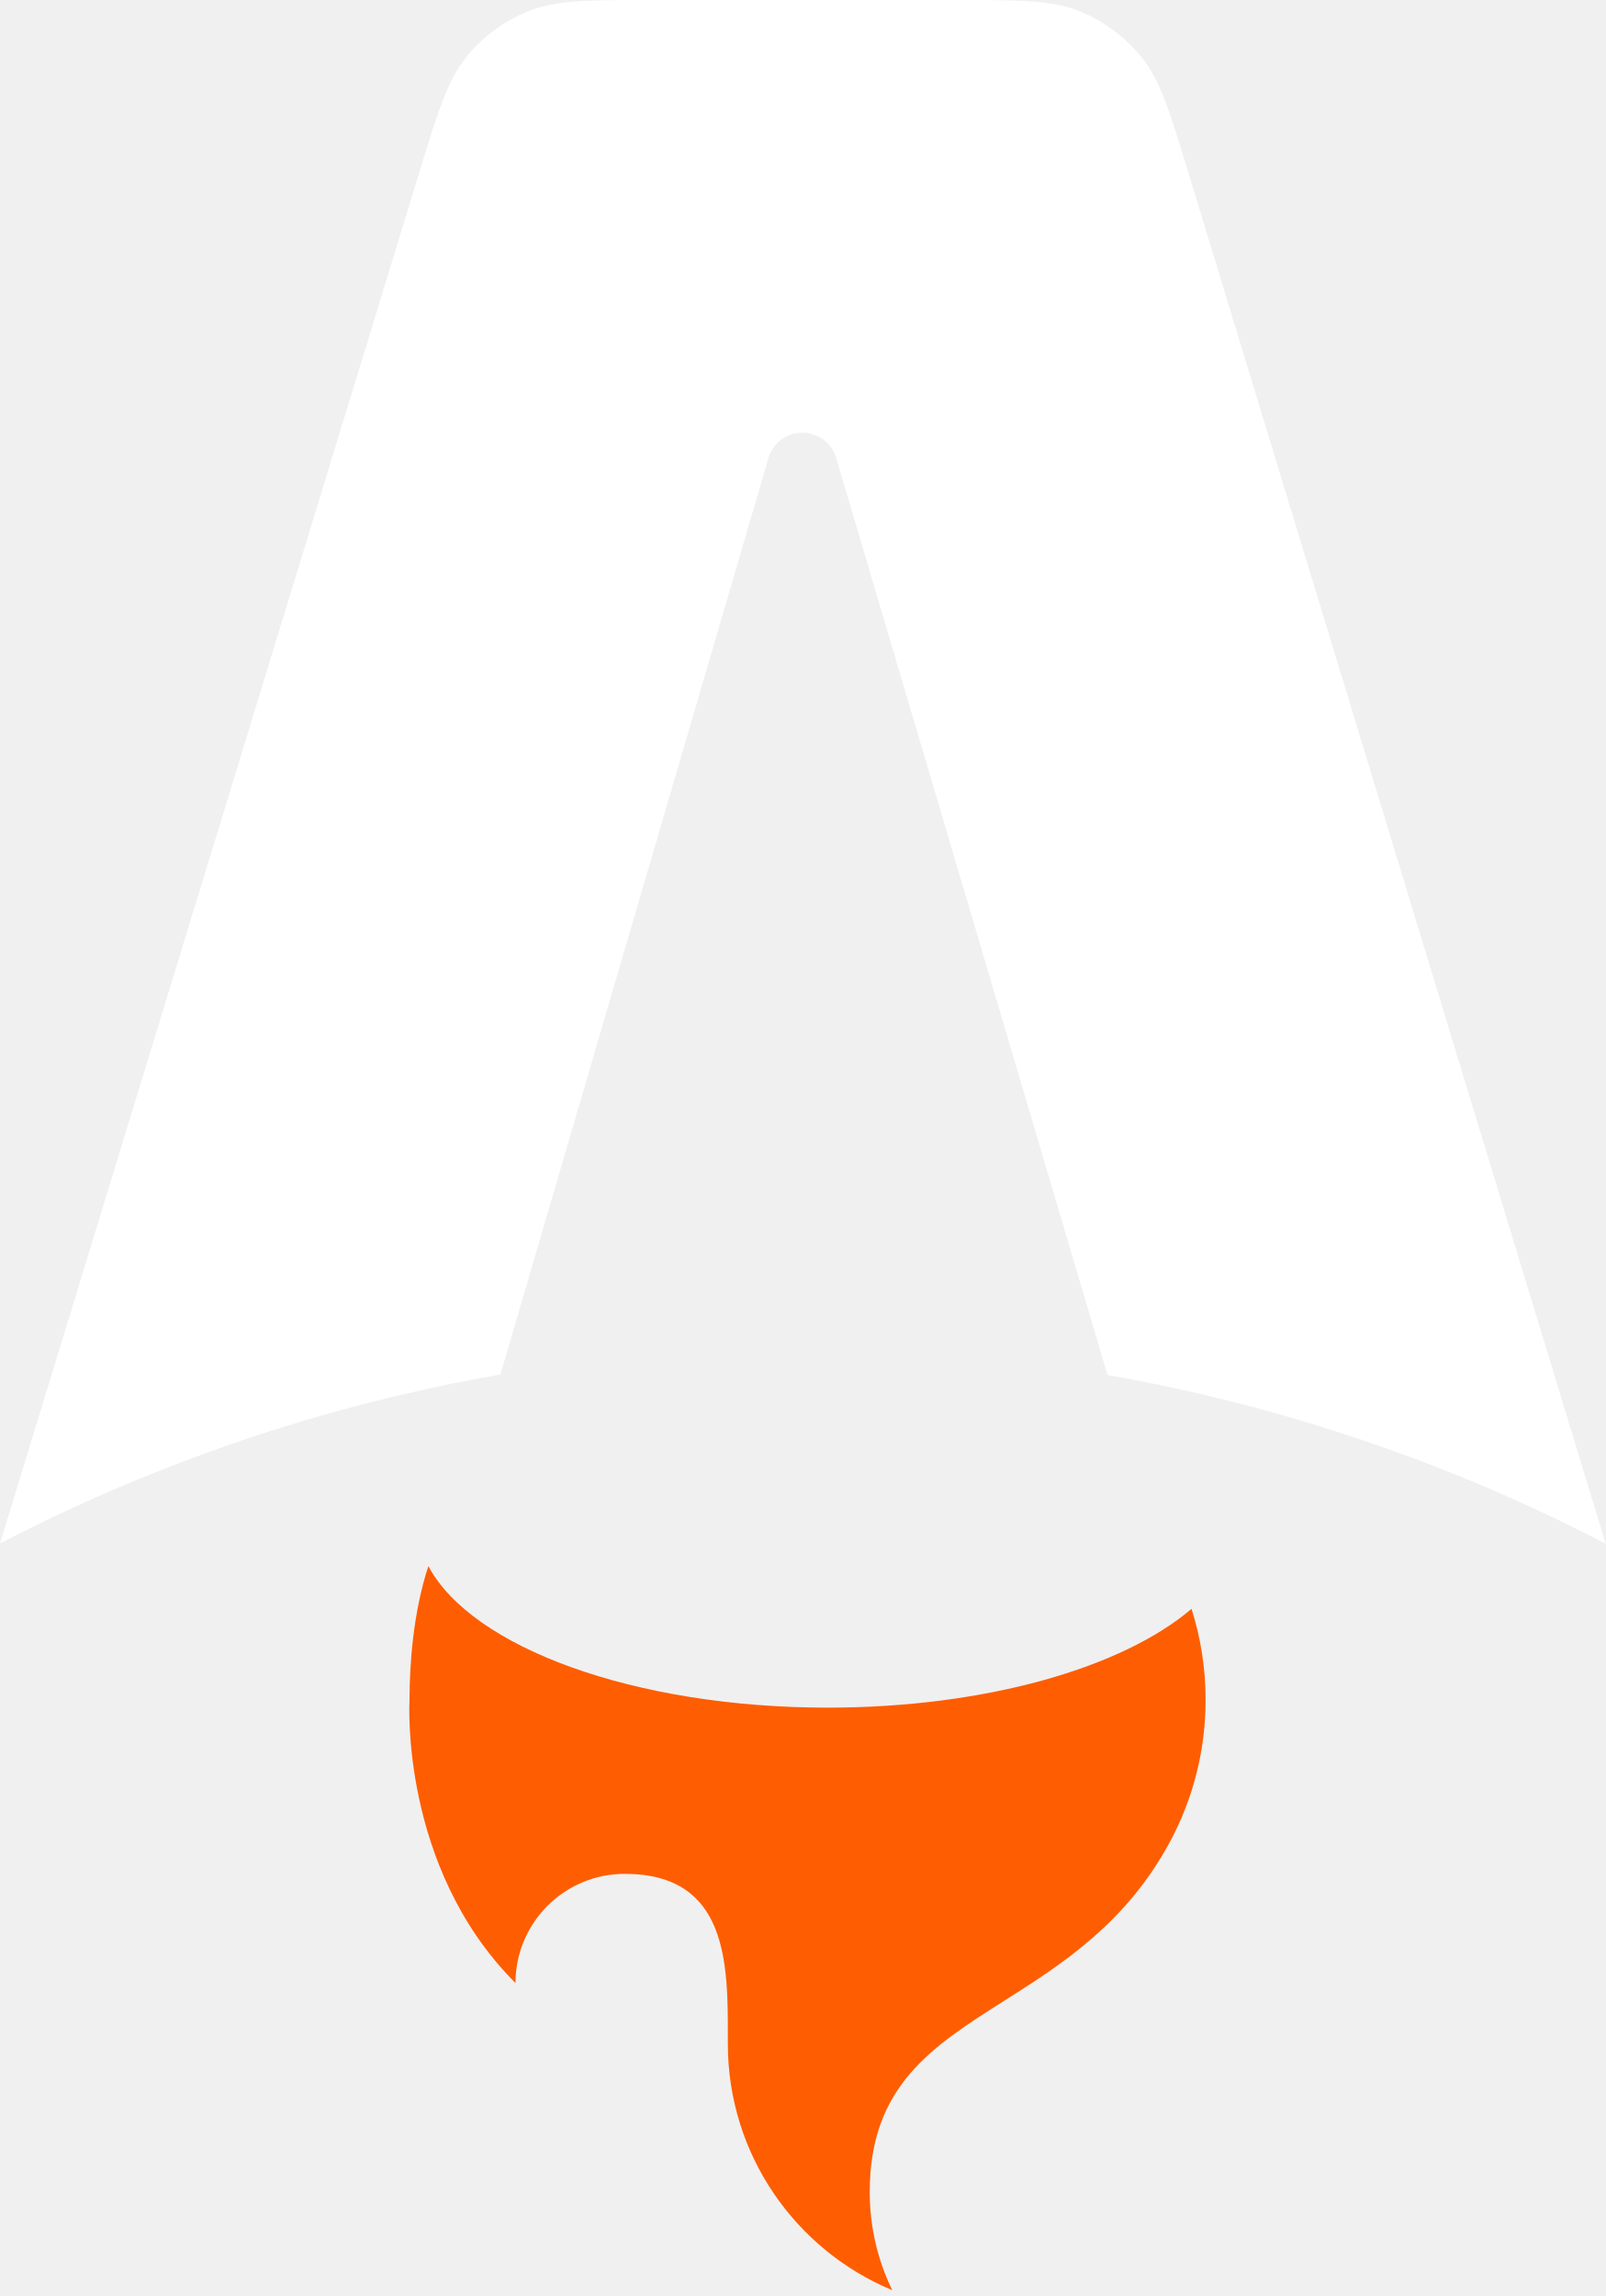
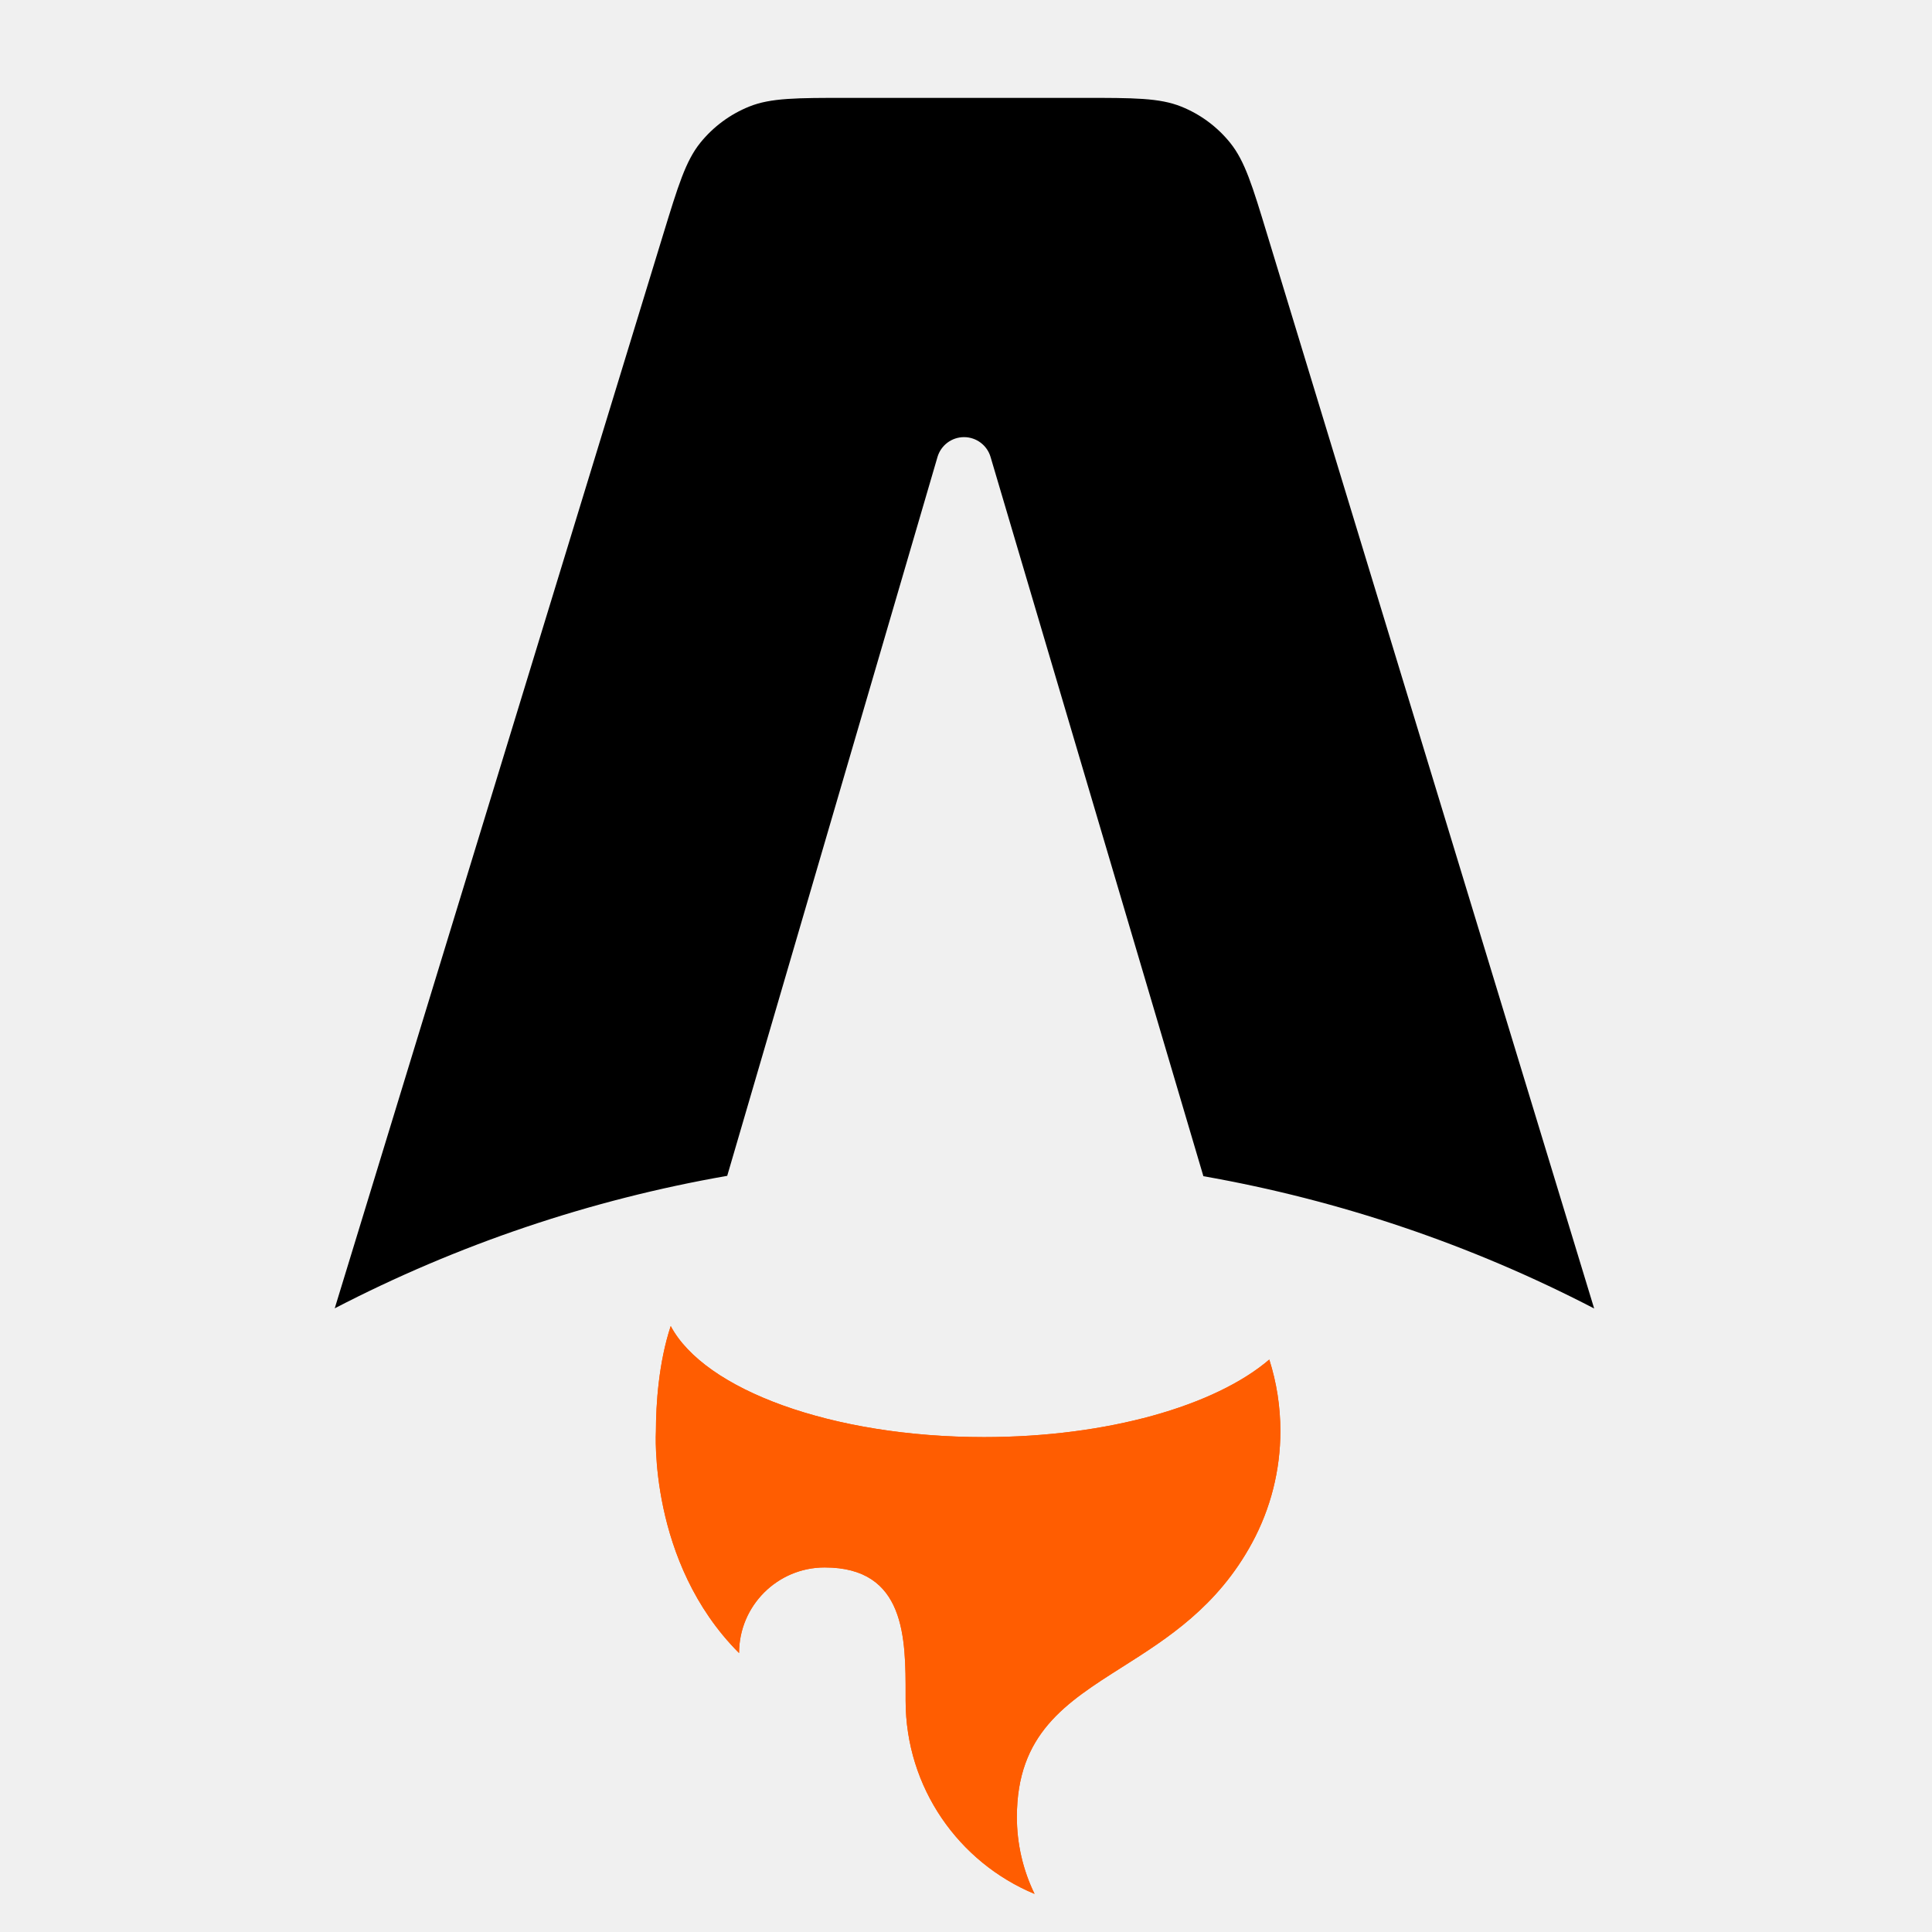
- <svg xmlns="http://www.w3.org/2000/svg" class="w-full" viewBox="0 0 256 366" preserveAspectRatio="xMidYMid">
-   <path fill="#fff" d="M182.022 9.147c2.982 3.702 4.502 8.697 7.543 18.687L256 246.074a276.467 276.467 0 0 0-79.426-26.891L133.318 73.008a5.63 5.63 0 0 0-10.802.017L79.784 219.11A276.453 276.453 0 0 0 0 246.04L66.76 27.783c3.051-9.972 4.577-14.959 7.559-18.654a24.541 24.541 0 0 1 9.946-7.358C88.67 0 93.885 0 104.314 0h47.683c10.443 0 15.664 0 20.074 1.774a24.545 24.545 0 0 1 9.95 7.373Z" />
-   <path fill="#FF5D01" d="M189.972 256.46c-10.952 9.364-32.812 15.751-57.992 15.751-30.904 0-56.807-9.621-63.68-22.56-2.458 7.415-3.009 15.903-3.009 21.324 0 0-1.619 26.623 16.898 45.14 0-9.615 7.795-17.41 17.41-17.41 16.48 0 16.46 14.378 16.446 26.043l-.001 1.041c0 17.705 10.82 32.883 26.21 39.28a35.685 35.685 0 0 1-3.588-15.647c0-16.886 9.913-23.173 21.435-30.48 9.167-5.814 19.353-12.274 26.372-25.232a47.588 47.588 0 0 0 5.742-22.735c0-5.06-.786-9.938-2.243-14.516Z" />
+ <svg xmlns="http://www.w3.org/2000/svg" viewBox="0 0 128 128">
+   <defs>
+     <linearGradient id="a" x1="882.997" x2="638.955" y1="27.113" y2="866.902" gradientTransform="scale(.1)" gradientUnits="userSpaceOnUse">
+       <stop offset="0" stop-color="#000014" />
+       <stop offset="1" stop-color="#150426" />
+     </linearGradient>
+     <linearGradient id="b" x1="1001.68" x2="790.326" y1="652.45" y2="1094.91" gradientTransform="scale(.1)" gradientUnits="userSpaceOnUse">
+       <stop offset="0" stop-color="#ff1639" />
+       <stop offset="1" stop-color="#ff1639" stop-opacity="0" />
+     </linearGradient>
+   </defs>
+   <path fill="#000000" d="M81.504 9.465c.973 1.207 1.469 2.836 2.457 6.09l21.656 71.136a90.079 90.079 0 0 0-25.89-8.765L65.629 30.28a1.833 1.833 0 0 0-3.52.004L48.18 77.902a90.104 90.104 0 0 0-26.003 8.778l21.758-71.14c.996-3.25 1.492-4.876 2.464-6.083a8.023 8.023 0 0 1 3.243-2.398c1.433-.575 3.136-.575 6.535-.575H71.72c3.402 0 5.105 0 6.543.579a7.988 7.988 0 0 1 3.242 2.402Zm0 0" />
+   <path fill="#ff5d01" d="M84.094 90.074c-3.57 3.055-10.696 5.137-18.903 5.137-10.07 0-18.515-3.137-20.754-7.356-.8 2.418-.98 5.184-.98 6.954 0 0-.527 8.675 5.508 14.71a5.671 5.671 0 0 1 5.672-5.671c5.37 0 5.367 4.683 5.363 8.488v.336c0 5.773 3.527 10.719 8.543 12.805a11.62 11.62 0 0 1-1.172-5.098c0-5.508 3.23-7.555 6.988-9.938 2.989-1.894 6.309-4 8.594-8.222a15.513 15.513 0 0 0 1.875-7.41 15.55 15.55 0 0 0-.734-4.735Zm0 0" />
+   <path fill="#ff5d01" d="M84.094 90.074c-3.57 3.055-10.696 5.137-18.903 5.137-10.07 0-18.515-3.137-20.754-7.356-.8 2.418-.98 5.184-.98 6.954 0 0-.527 8.675 5.508 14.71a5.671 5.671 0 0 1 5.672-5.671c5.37 0 5.367 4.683 5.363 8.488v.336c0 5.773 3.527 10.719 8.543 12.805a11.62 11.62 0 0 1-1.172-5.098c0-5.508 3.23-7.555 6.988-9.938 2.989-1.894 6.309-4 8.594-8.222a15.513 15.513 0 0 0 1.875-7.41 15.55 15.55 0 0 0-.734-4.735Zm0 0" />
</svg>
